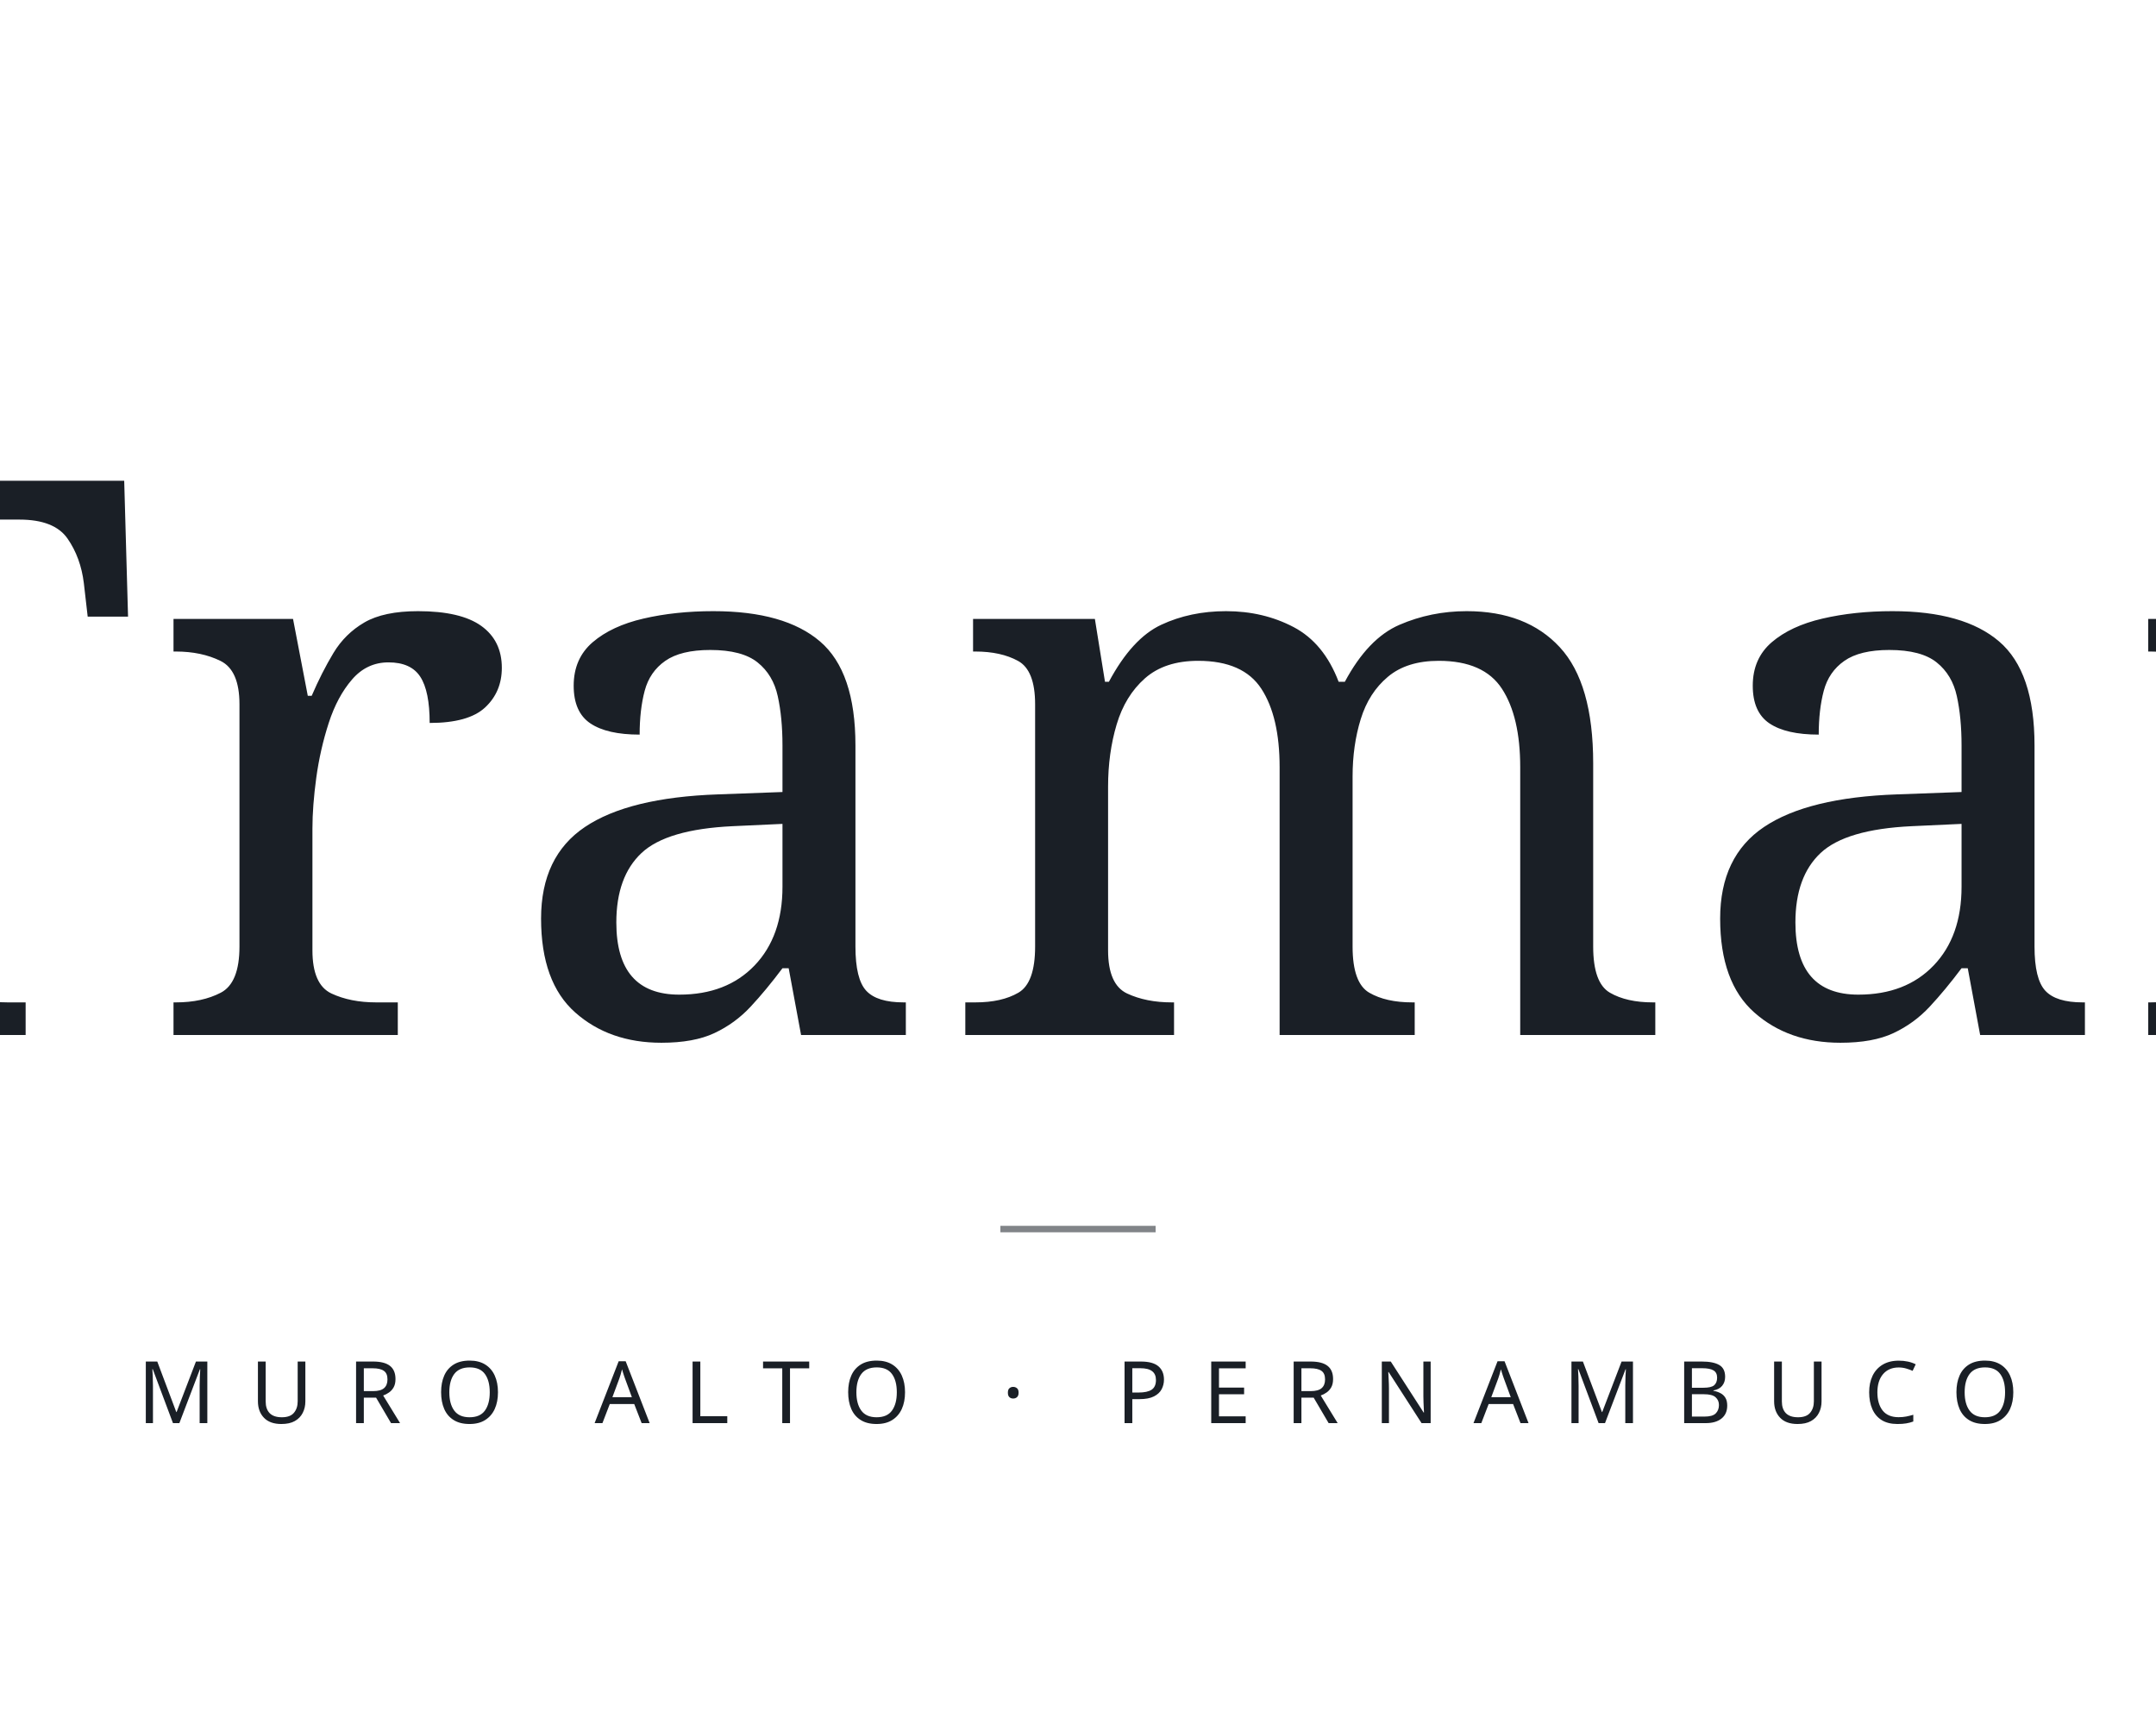
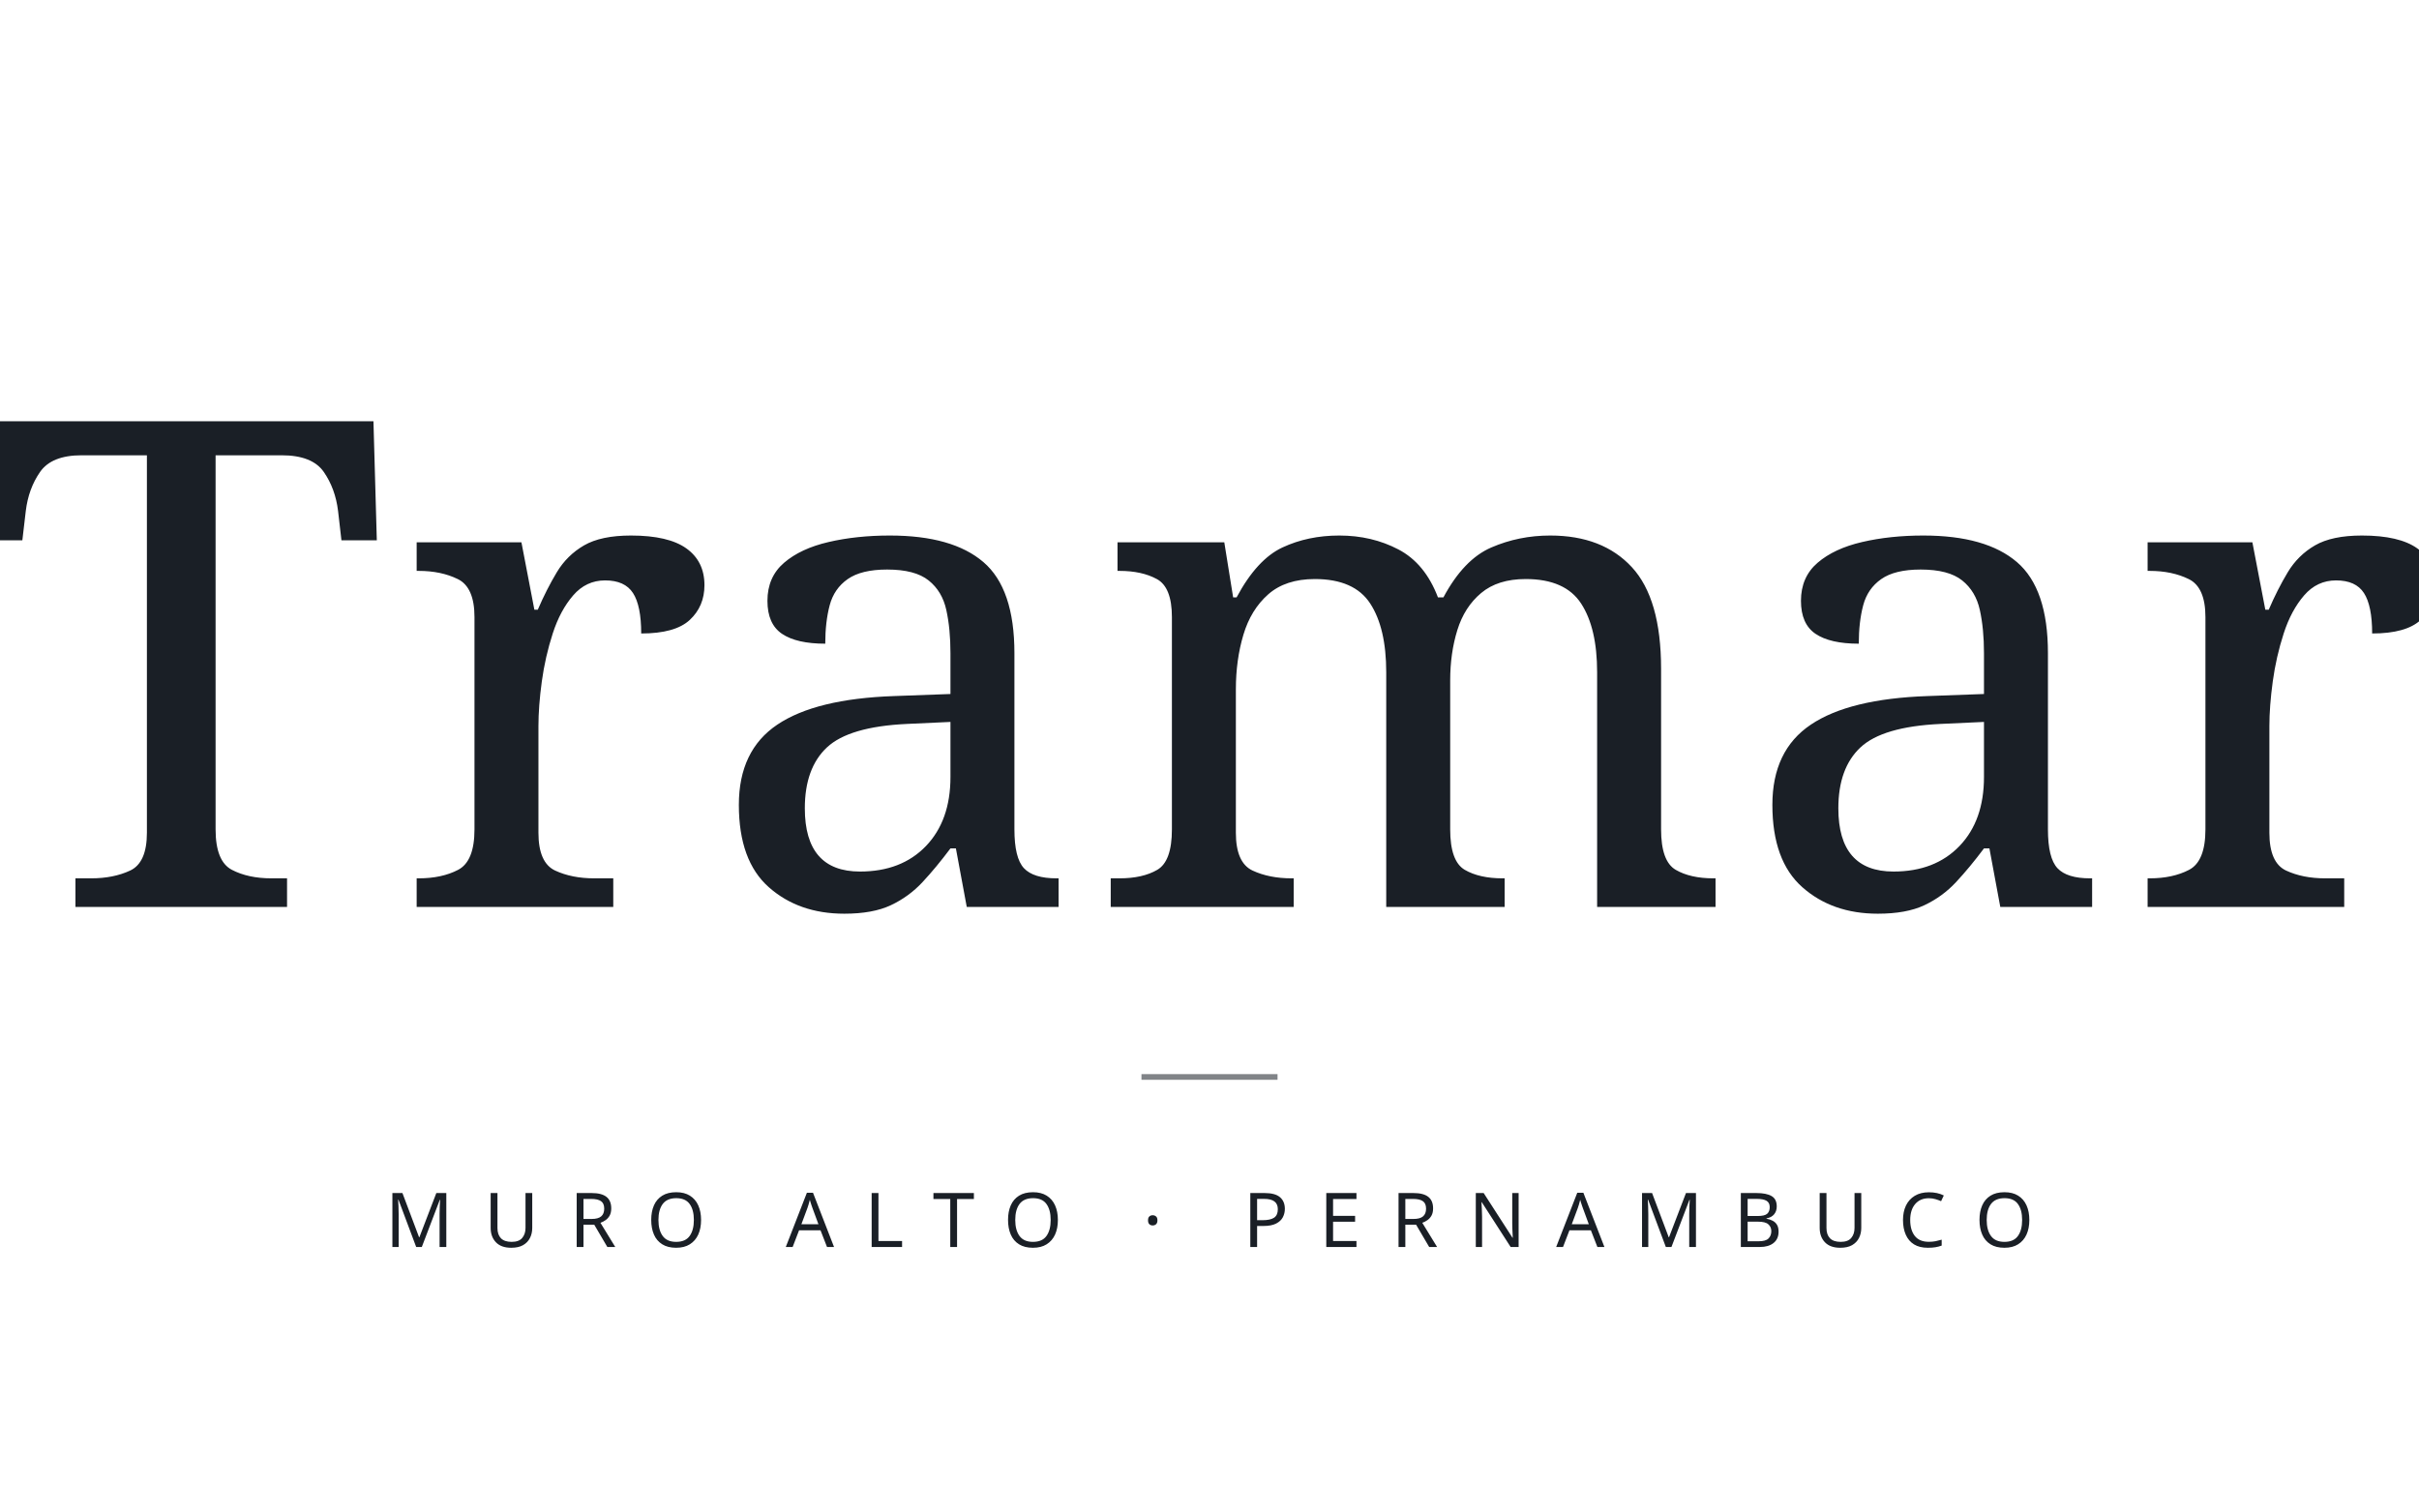
- <svg xmlns="http://www.w3.org/2000/svg" viewBox="0 0 500 400" width="500" height="400">
-   <text x="250" y="240" text-anchor="middle" font-family="Fraunces, Georgia, serif" font-weight="300" font-size="180" fill="#1A1F26" letter-spacing="1">Tramar</text>
-   <line x1="232" y1="285" x2="268" y2="285" stroke="#1A1F26" stroke-width="1.5" opacity="0.55" />
-   <text x="250" y="330" text-anchor="middle" font-family="DM Sans, system-ui, sans-serif" font-weight="300" font-size="20" letter-spacing="8" fill="#1A1F26">MURO ALTO · PERNAMBUCO</text>
+ <svg xmlns="http://www.w3.org/2000/svg" viewBox="0 0 640 400" width="640" height="400">
+   <text x="320" y="240" text-anchor="middle" font-family="Fraunces, Georgia, serif" font-weight="300" font-size="180" fill="#1A1F26" letter-spacing="1">Tramar</text>
+   <line x1="302" y1="285" x2="338" y2="285" stroke="#1A1F26" stroke-width="1.5" opacity="0.55" />
+   <text x="320" y="330" text-anchor="middle" font-family="DM Sans, system-ui, sans-serif" font-weight="300" font-size="20" letter-spacing="8" fill="#1A1F26">MURO ALTO · PERNAMBUCO</text>
</svg>
